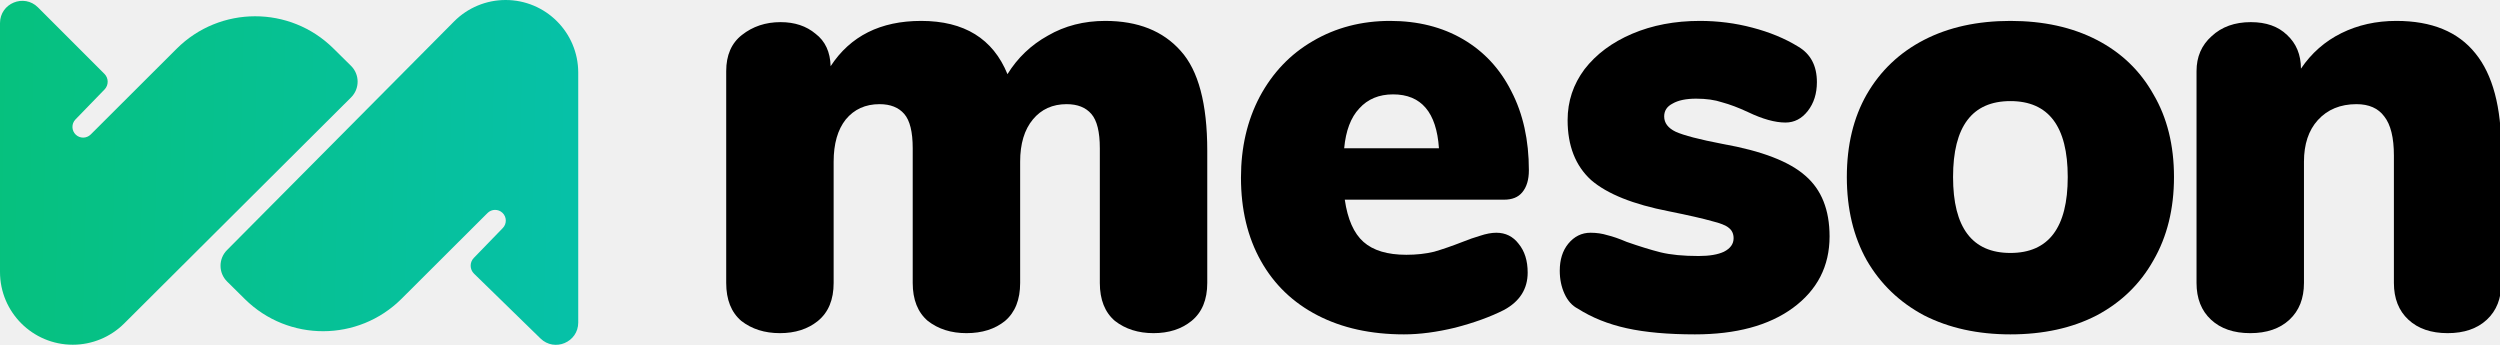
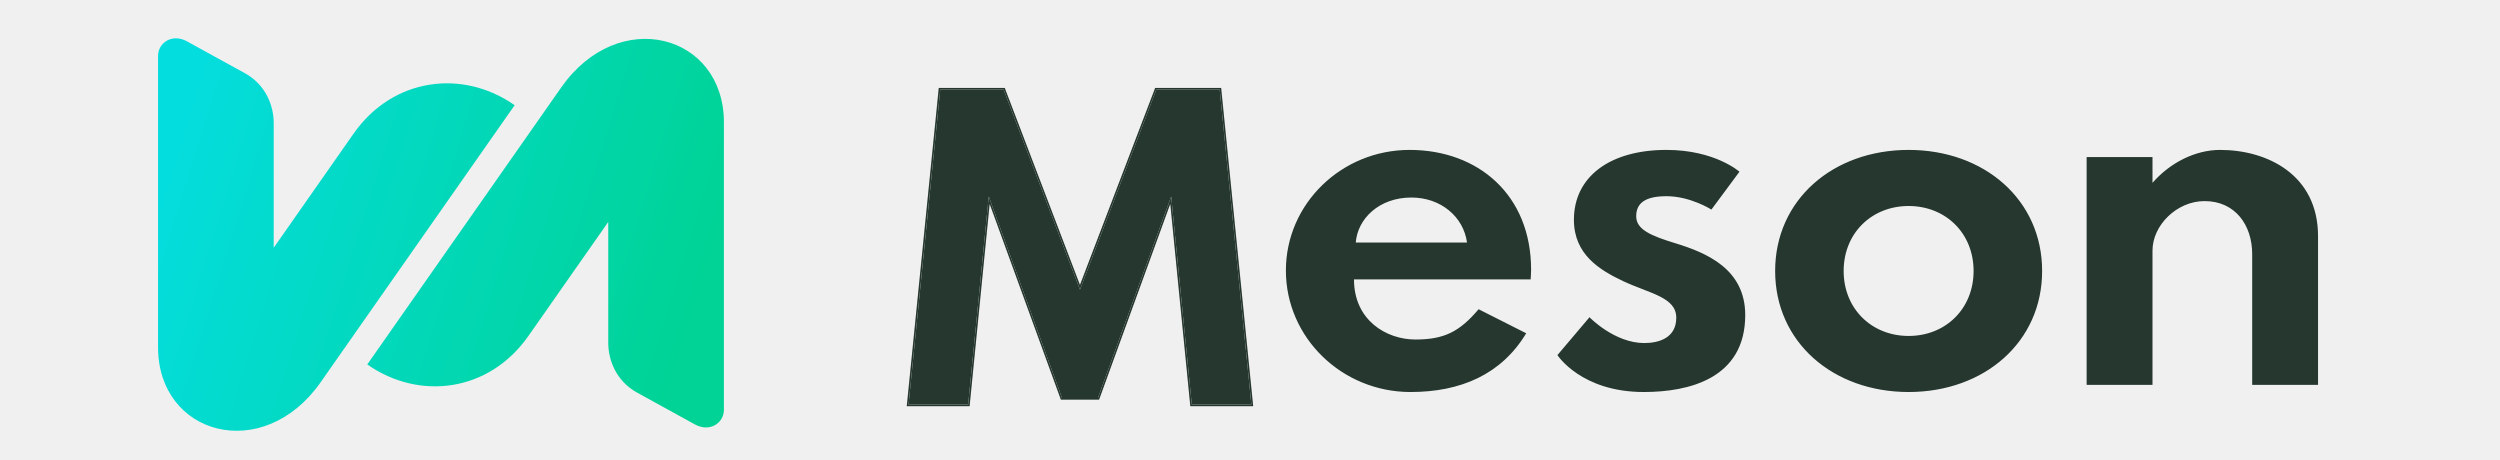
- <svg xmlns="http://www.w3.org/2000/svg" width="116" height="16" viewBox="0 0 116 16" fill="none">
-   <g clip-path="url(#clip0_8_5)">
-     <path d="M51.284 0.97C52.797 0.97 53.964 1.434 54.785 2.362C55.607 3.271 56.017 4.814 56.017 6.992V13.129C56.017 13.905 55.775 14.492 55.289 14.89C54.822 15.269 54.234 15.458 53.525 15.458C52.815 15.458 52.218 15.269 51.732 14.89C51.266 14.492 51.032 13.905 51.032 13.129V6.879C51.032 6.121 50.902 5.591 50.64 5.288C50.379 4.985 49.996 4.833 49.492 4.833C48.838 4.833 48.316 5.07 47.924 5.544C47.532 6.017 47.335 6.67 47.335 7.504V13.129C47.335 13.905 47.102 14.492 46.635 14.89C46.169 15.269 45.571 15.458 44.843 15.458C44.133 15.458 43.536 15.269 43.05 14.89C42.584 14.492 42.35 13.905 42.35 13.129V6.879C42.35 6.121 42.22 5.591 41.958 5.288C41.697 4.985 41.314 4.833 40.81 4.833C40.156 4.833 39.634 5.07 39.242 5.544C38.868 6.017 38.681 6.67 38.681 7.504V13.129C38.681 13.905 38.439 14.492 37.953 14.89C37.486 15.269 36.898 15.458 36.189 15.458C35.479 15.458 34.882 15.269 34.396 14.89C33.93 14.492 33.696 13.905 33.696 13.129V3.299C33.696 2.561 33.939 2.002 34.425 1.623C34.929 1.225 35.526 1.027 36.217 1.027C36.87 1.027 37.412 1.206 37.841 1.566C38.289 1.907 38.523 2.409 38.541 3.072C39.456 1.67 40.857 0.97 42.742 0.97C44.74 0.97 46.075 1.794 46.747 3.441C47.214 2.684 47.84 2.087 48.624 1.652C49.408 1.197 50.295 0.97 51.284 0.97Z" fill="black" />
-     <path d="M69.428 10.799C69.857 10.799 70.203 10.97 70.464 11.311C70.744 11.652 70.884 12.097 70.884 12.646C70.884 13.403 70.52 13.981 69.792 14.379C69.157 14.701 68.401 14.975 67.523 15.203C66.665 15.411 65.871 15.515 65.143 15.515C63.612 15.515 62.277 15.222 61.138 14.634C59.999 14.047 59.121 13.205 58.505 12.106C57.889 11.008 57.581 9.72 57.581 8.242C57.581 6.841 57.871 5.591 58.449 4.492C59.047 3.375 59.868 2.513 60.914 1.907C61.978 1.282 63.173 0.97 64.499 0.97C65.787 0.97 66.917 1.254 67.888 1.822C68.858 2.39 69.605 3.195 70.128 4.237C70.669 5.278 70.94 6.5 70.94 7.902C70.94 8.337 70.838 8.678 70.632 8.924C70.445 9.152 70.165 9.265 69.792 9.265H62.398C62.529 10.174 62.818 10.828 63.267 11.225C63.715 11.623 64.377 11.822 65.255 11.822C65.722 11.822 66.151 11.775 66.543 11.68C66.935 11.566 67.374 11.415 67.859 11.225C68.14 11.112 68.41 11.017 68.672 10.941C68.952 10.847 69.204 10.799 69.428 10.799ZM64.639 4.379C63.985 4.379 63.462 4.597 63.07 5.032C62.678 5.449 62.445 6.064 62.37 6.879H66.767C66.655 5.212 65.946 4.379 64.639 4.379Z" fill="black" />
-     <path d="M78.646 15.515C77.395 15.515 76.341 15.421 75.482 15.231C74.623 15.042 73.867 14.739 73.213 14.322C72.952 14.189 72.746 13.962 72.597 13.64C72.448 13.318 72.373 12.958 72.373 12.561C72.373 12.049 72.504 11.633 72.765 11.311C73.045 10.97 73.391 10.799 73.801 10.799C74.081 10.799 74.343 10.837 74.585 10.913C74.828 10.97 75.127 11.074 75.482 11.225C76.079 11.434 76.602 11.595 77.05 11.708C77.517 11.822 78.105 11.879 78.814 11.879C79.319 11.879 79.711 11.812 79.991 11.68C80.289 11.528 80.439 11.32 80.439 11.055C80.439 10.847 80.364 10.686 80.215 10.572C80.084 10.458 79.823 10.354 79.431 10.259C79.038 10.146 78.376 9.994 77.442 9.805C75.78 9.483 74.576 9 73.829 8.356C73.101 7.693 72.737 6.765 72.737 5.572C72.737 4.701 72.998 3.915 73.521 3.214C74.063 2.513 74.8 1.964 75.734 1.566C76.667 1.169 77.713 0.97 78.87 0.97C79.711 0.97 80.523 1.074 81.307 1.282C82.11 1.491 82.819 1.784 83.436 2.163C84.014 2.504 84.304 3.053 84.304 3.811C84.304 4.341 84.164 4.786 83.884 5.146C83.603 5.506 83.258 5.686 82.847 5.686C82.362 5.686 81.783 5.525 81.111 5.203C80.663 4.994 80.261 4.843 79.907 4.748C79.571 4.635 79.169 4.578 78.702 4.578C78.236 4.578 77.871 4.653 77.61 4.805C77.349 4.938 77.218 5.136 77.218 5.402C77.218 5.705 77.395 5.941 77.75 6.112C78.124 6.282 78.852 6.472 79.935 6.68C81.746 7.002 83.025 7.494 83.772 8.157C84.518 8.801 84.892 9.739 84.892 10.97C84.892 12.352 84.322 13.46 83.183 14.294C82.063 15.108 80.551 15.515 78.646 15.515Z" fill="black" />
-     <path d="M93.283 15.515C91.77 15.515 90.436 15.222 89.278 14.634C88.139 14.028 87.252 13.176 86.617 12.078C86.001 10.979 85.693 9.691 85.693 8.214C85.693 6.737 86.001 5.458 86.617 4.379C87.252 3.28 88.139 2.438 89.278 1.85C90.417 1.263 91.752 0.97 93.283 0.97C94.814 0.97 96.149 1.263 97.288 1.85C98.427 2.438 99.304 3.28 99.92 4.379C100.555 5.458 100.873 6.737 100.873 8.214C100.873 9.691 100.555 10.979 99.92 12.078C99.304 13.176 98.427 14.028 97.288 14.634C96.149 15.222 94.814 15.515 93.283 15.515ZM93.283 11.737C95.056 11.737 95.943 10.562 95.943 8.214C95.943 5.866 95.056 4.691 93.283 4.691C91.509 4.691 90.622 5.866 90.622 8.214C90.622 10.562 91.509 11.737 93.283 11.737Z" fill="black" />
-     <path d="M111.189 0.97C112.832 0.97 114.055 1.472 114.858 2.475C115.661 3.46 116.062 4.966 116.062 6.992V13.129C116.062 13.848 115.838 14.417 115.39 14.833C114.942 15.25 114.335 15.458 113.57 15.458C112.804 15.458 112.197 15.25 111.749 14.833C111.301 14.417 111.077 13.848 111.077 13.129V7.22C111.077 6.386 110.928 5.78 110.629 5.402C110.349 5.023 109.919 4.833 109.341 4.833C108.594 4.833 107.996 5.08 107.548 5.572C107.119 6.045 106.904 6.689 106.904 7.504V13.129C106.904 13.848 106.68 14.417 106.232 14.833C105.784 15.25 105.177 15.458 104.411 15.458C103.646 15.458 103.039 15.25 102.591 14.833C102.143 14.417 101.919 13.848 101.919 13.129V3.299C101.919 2.636 102.152 2.097 102.619 1.68C103.086 1.244 103.693 1.027 104.439 1.027C105.149 1.027 105.709 1.225 106.12 1.623C106.549 2.021 106.764 2.542 106.764 3.186C107.249 2.466 107.875 1.917 108.64 1.538C109.406 1.159 110.255 0.97 111.189 0.97Z" fill="black" />
-     <path d="M26.83 14.966V3.37C26.83 1.509 25.322 0 23.46 0C22.562 0 21.702 0.358 21.069 0.995L10.533 11.604C10.13 12.009 10.133 12.664 10.54 13.065L11.364 13.88C13.381 15.871 16.627 15.864 18.634 13.861L22.621 9.884C22.811 9.695 23.116 9.69 23.311 9.872C23.515 10.062 23.523 10.382 23.329 10.581L21.984 11.969C21.786 12.173 21.791 12.499 21.994 12.697L25.078 15.705C25.732 16.342 26.83 15.879 26.83 14.966Z" fill="url(#paint0_linear_8_5)" />
-     <path d="M0 1.073V12.618C0 14.483 1.512 15.995 3.377 15.995C4.271 15.995 5.128 15.641 5.761 15.01L16.29 4.52C16.696 4.116 16.695 3.458 16.287 3.055L15.466 2.244C13.45 0.252 10.203 0.26 8.196 2.262L4.209 6.24C4.02 6.429 3.715 6.434 3.519 6.252C3.316 6.062 3.308 5.742 3.501 5.543L4.851 4.151C5.047 3.948 5.045 3.626 4.845 3.427L1.762 0.343C1.112 -0.307 0 0.153 0 1.073Z" fill="url(#paint1_linear_8_5)" />
-   </g>
+ <svg xmlns="http://www.w3.org/2000/svg" width="87" height="16" viewBox="0 0 87 16" fill="none">
+   <path d="M44.749 9.414C44.749 7.091 46.685 5.217 49.054 5.217C51.439 5.217 53.282 6.782 53.282 9.383C53.282 9.492 53.267 9.724 53.267 9.724H47.119C47.119 11.149 48.249 11.815 49.256 11.815C50.247 11.815 50.789 11.551 51.455 10.761L53.112 11.598C52.245 13.038 50.82 13.642 49.086 13.642C46.701 13.642 44.749 11.752 44.749 9.414ZM47.181 8.439H51.052C50.928 7.54 50.139 6.874 49.117 6.874C47.986 6.874 47.243 7.618 47.181 8.439ZM57.993 5.217C59.681 5.217 60.533 5.976 60.533 5.976L59.557 7.293C59.557 7.293 58.83 6.828 57.993 6.828C57.266 6.828 56.94 7.06 56.94 7.525C56.94 7.989 57.451 8.206 58.319 8.47C59.372 8.795 60.734 9.352 60.734 10.963C60.734 13.177 58.768 13.642 57.204 13.642C55.02 13.642 54.199 12.357 54.199 12.357L55.314 11.04C55.314 11.04 56.181 11.938 57.219 11.938C57.746 11.938 58.334 11.752 58.334 11.056C58.334 10.343 57.42 10.219 56.491 9.786C55.67 9.399 54.772 8.857 54.772 7.649C54.772 6.147 56.027 5.217 57.993 5.217ZM61.775 9.43C61.775 6.952 63.788 5.217 66.42 5.217C69.053 5.217 71.066 6.952 71.066 9.43C71.066 11.907 69.053 13.642 66.42 13.642C63.788 13.642 61.775 11.907 61.775 9.43ZM64.159 9.43C64.159 10.746 65.135 11.691 66.42 11.691C67.706 11.691 68.681 10.746 68.681 9.43C68.681 8.113 67.706 7.169 66.42 7.169C65.135 7.169 64.159 8.113 64.159 9.43ZM72.615 5.465H74.907V6.363C75.511 5.667 76.393 5.217 77.261 5.217C78.887 5.217 80.668 6.069 80.668 8.222V13.394H78.376V8.841C78.376 7.835 77.787 6.998 76.719 6.998C75.743 6.998 74.907 7.85 74.907 8.717V13.394H72.615V5.465Z" fill="#25372E" />
+   <mask id="path-2-outside-1_1370_3020" maskUnits="userSpaceOnUse" x="31.3" y="2.077" width="13" height="13" fill="black">
+     <rect fill="white" x="31.3" y="2.077" width="13" height="13" />
+     <path d="M40.239 3.118H42.445L43.547 14.077H41.475L40.758 6.837L38.207 13.851H36.958L34.408 6.837L33.691 14.077H31.618L32.721 3.118H34.926L37.583 10.078L40.239 3.118Z" />
+   </mask>
+   <path d="M40.239 3.118H42.445L43.547 14.077H41.475L40.758 6.837L38.207 13.851H36.958L34.408 6.837L33.691 14.077H31.618L32.721 3.118H34.926L37.583 10.078L40.239 3.118Z" fill="#25372E" />
+   <path d="M40.239 3.118V3.059H40.199L40.185 3.097L40.239 3.118ZM42.445 3.118L42.502 3.112L42.497 3.059H42.445V3.118ZM43.547 14.077V14.135H43.611L43.605 14.071L43.547 14.077ZM41.475 14.077L41.417 14.082L41.422 14.135H41.475V14.077ZM40.758 6.837L40.816 6.831L40.703 6.817L40.758 6.837ZM38.207 13.851V13.909H38.248L38.262 13.871L38.207 13.851ZM36.958 13.851L36.904 13.871L36.918 13.909H36.958V13.851ZM34.408 6.837L34.463 6.817L34.35 6.831L34.408 6.837ZM33.691 14.077V14.135H33.743L33.748 14.082L33.691 14.077ZM31.618 14.077L31.561 14.071L31.554 14.135H31.618V14.077ZM32.721 3.118V3.059H32.668L32.663 3.112L32.721 3.118ZM34.926 3.118L34.98 3.097L34.966 3.059H34.926V3.118ZM37.583 10.078L37.528 10.099L37.583 10.241L37.637 10.099L37.583 10.078ZM40.239 3.118V3.176H42.445V3.118V3.059H40.239V3.118ZM42.445 3.118L42.387 3.123L43.489 14.082L43.547 14.077L43.605 14.071L42.502 3.112L42.445 3.118ZM43.547 14.077V14.018H41.475V14.077V14.135H43.547V14.077ZM41.475 14.077L41.533 14.071L40.816 6.831L40.758 6.837L40.7 6.843L41.417 14.082L41.475 14.077ZM40.758 6.837L40.703 6.817L38.152 13.831L38.207 13.851L38.262 13.871L40.812 6.857L40.758 6.837ZM38.207 13.851V13.793H36.958V13.851V13.909H38.207V13.851ZM36.958 13.851L37.013 13.831L34.463 6.817L34.408 6.837L34.353 6.857L36.904 13.871L36.958 13.851ZM34.408 6.837L34.35 6.831L33.633 14.071L33.691 14.077L33.748 14.082L34.466 6.843L34.408 6.837ZM33.691 14.077V14.018H31.618V14.077V14.135H33.691V14.077ZM31.618 14.077L31.676 14.082L32.779 3.123L32.721 3.118L32.663 3.112L31.561 14.071L31.618 14.077ZM32.721 3.118V3.176H34.926V3.118V3.059H32.721V3.118ZM34.926 3.118L34.872 3.138L37.528 10.099L37.583 10.078L37.637 10.057L34.98 3.097L34.926 3.118ZM37.583 10.078L37.637 10.099L40.294 3.138L40.239 3.118L40.185 3.097L37.528 10.057L37.583 10.078Z" fill="#25372E" mask="url(#path-2-outside-1_1370_3020)" />
+   <path d="M5.5 1.946C5.5 1.483 5.996 1.157 6.506 1.438C6.834 1.618 7.499 1.984 7.512 1.992C7.512 1.992 8.126 2.329 8.519 2.545C9.249 2.948 9.525 3.673 9.525 4.284V8.621C9.529 8.615 10.951 6.586 12.305 4.649C13.663 2.71 16.09 2.386 17.91 3.661C17.91 3.661 13.792 9.542 11.16 13.3C9.159 16.158 5.5 15.152 5.5 12.087V1.946ZM19.53 3.044C21.532 0.186 25.192 1.192 25.192 4.257V14.262C25.192 14.726 24.695 15.052 24.185 14.771L22.173 13.664C21.443 13.261 21.167 12.536 21.167 11.925V7.724C21.167 7.724 19.742 9.755 18.386 11.695C17.028 13.634 14.602 13.958 12.781 12.683C12.815 12.635 16.91 6.787 19.53 3.044Z" fill="url(#paint0_linear_1370_3020)" />
  <defs>
-     <linearGradient id="paint0_linear_8_5" x1="0" y1="0" x2="27.205" y2="0.664" gradientUnits="userSpaceOnUse">
-       <stop stop-color="#06C17E" />
-       <stop offset="1" stop-color="#06C1A8" />
+     <linearGradient id="paint0_linear_1370_3020" x1="22.935" y1="14.991" x2="4.57" y2="9.297" gradientUnits="userSpaceOnUse">
+       <stop stop-color="#00D395" />
+       <stop offset="1" stop-color="#04DDDE" />
    </linearGradient>
-     <linearGradient id="paint1_linear_8_5" x1="0" y1="0" x2="27.205" y2="0.664" gradientUnits="userSpaceOnUse">
-       <stop stop-color="#06C17E" />
-       <stop offset="1" stop-color="#06C1A8" />
-     </linearGradient>
-     <clipPath id="clip0_8_5">
-       <rect width="116" height="16" fill="white" />
-     </clipPath>
  </defs>
</svg>
